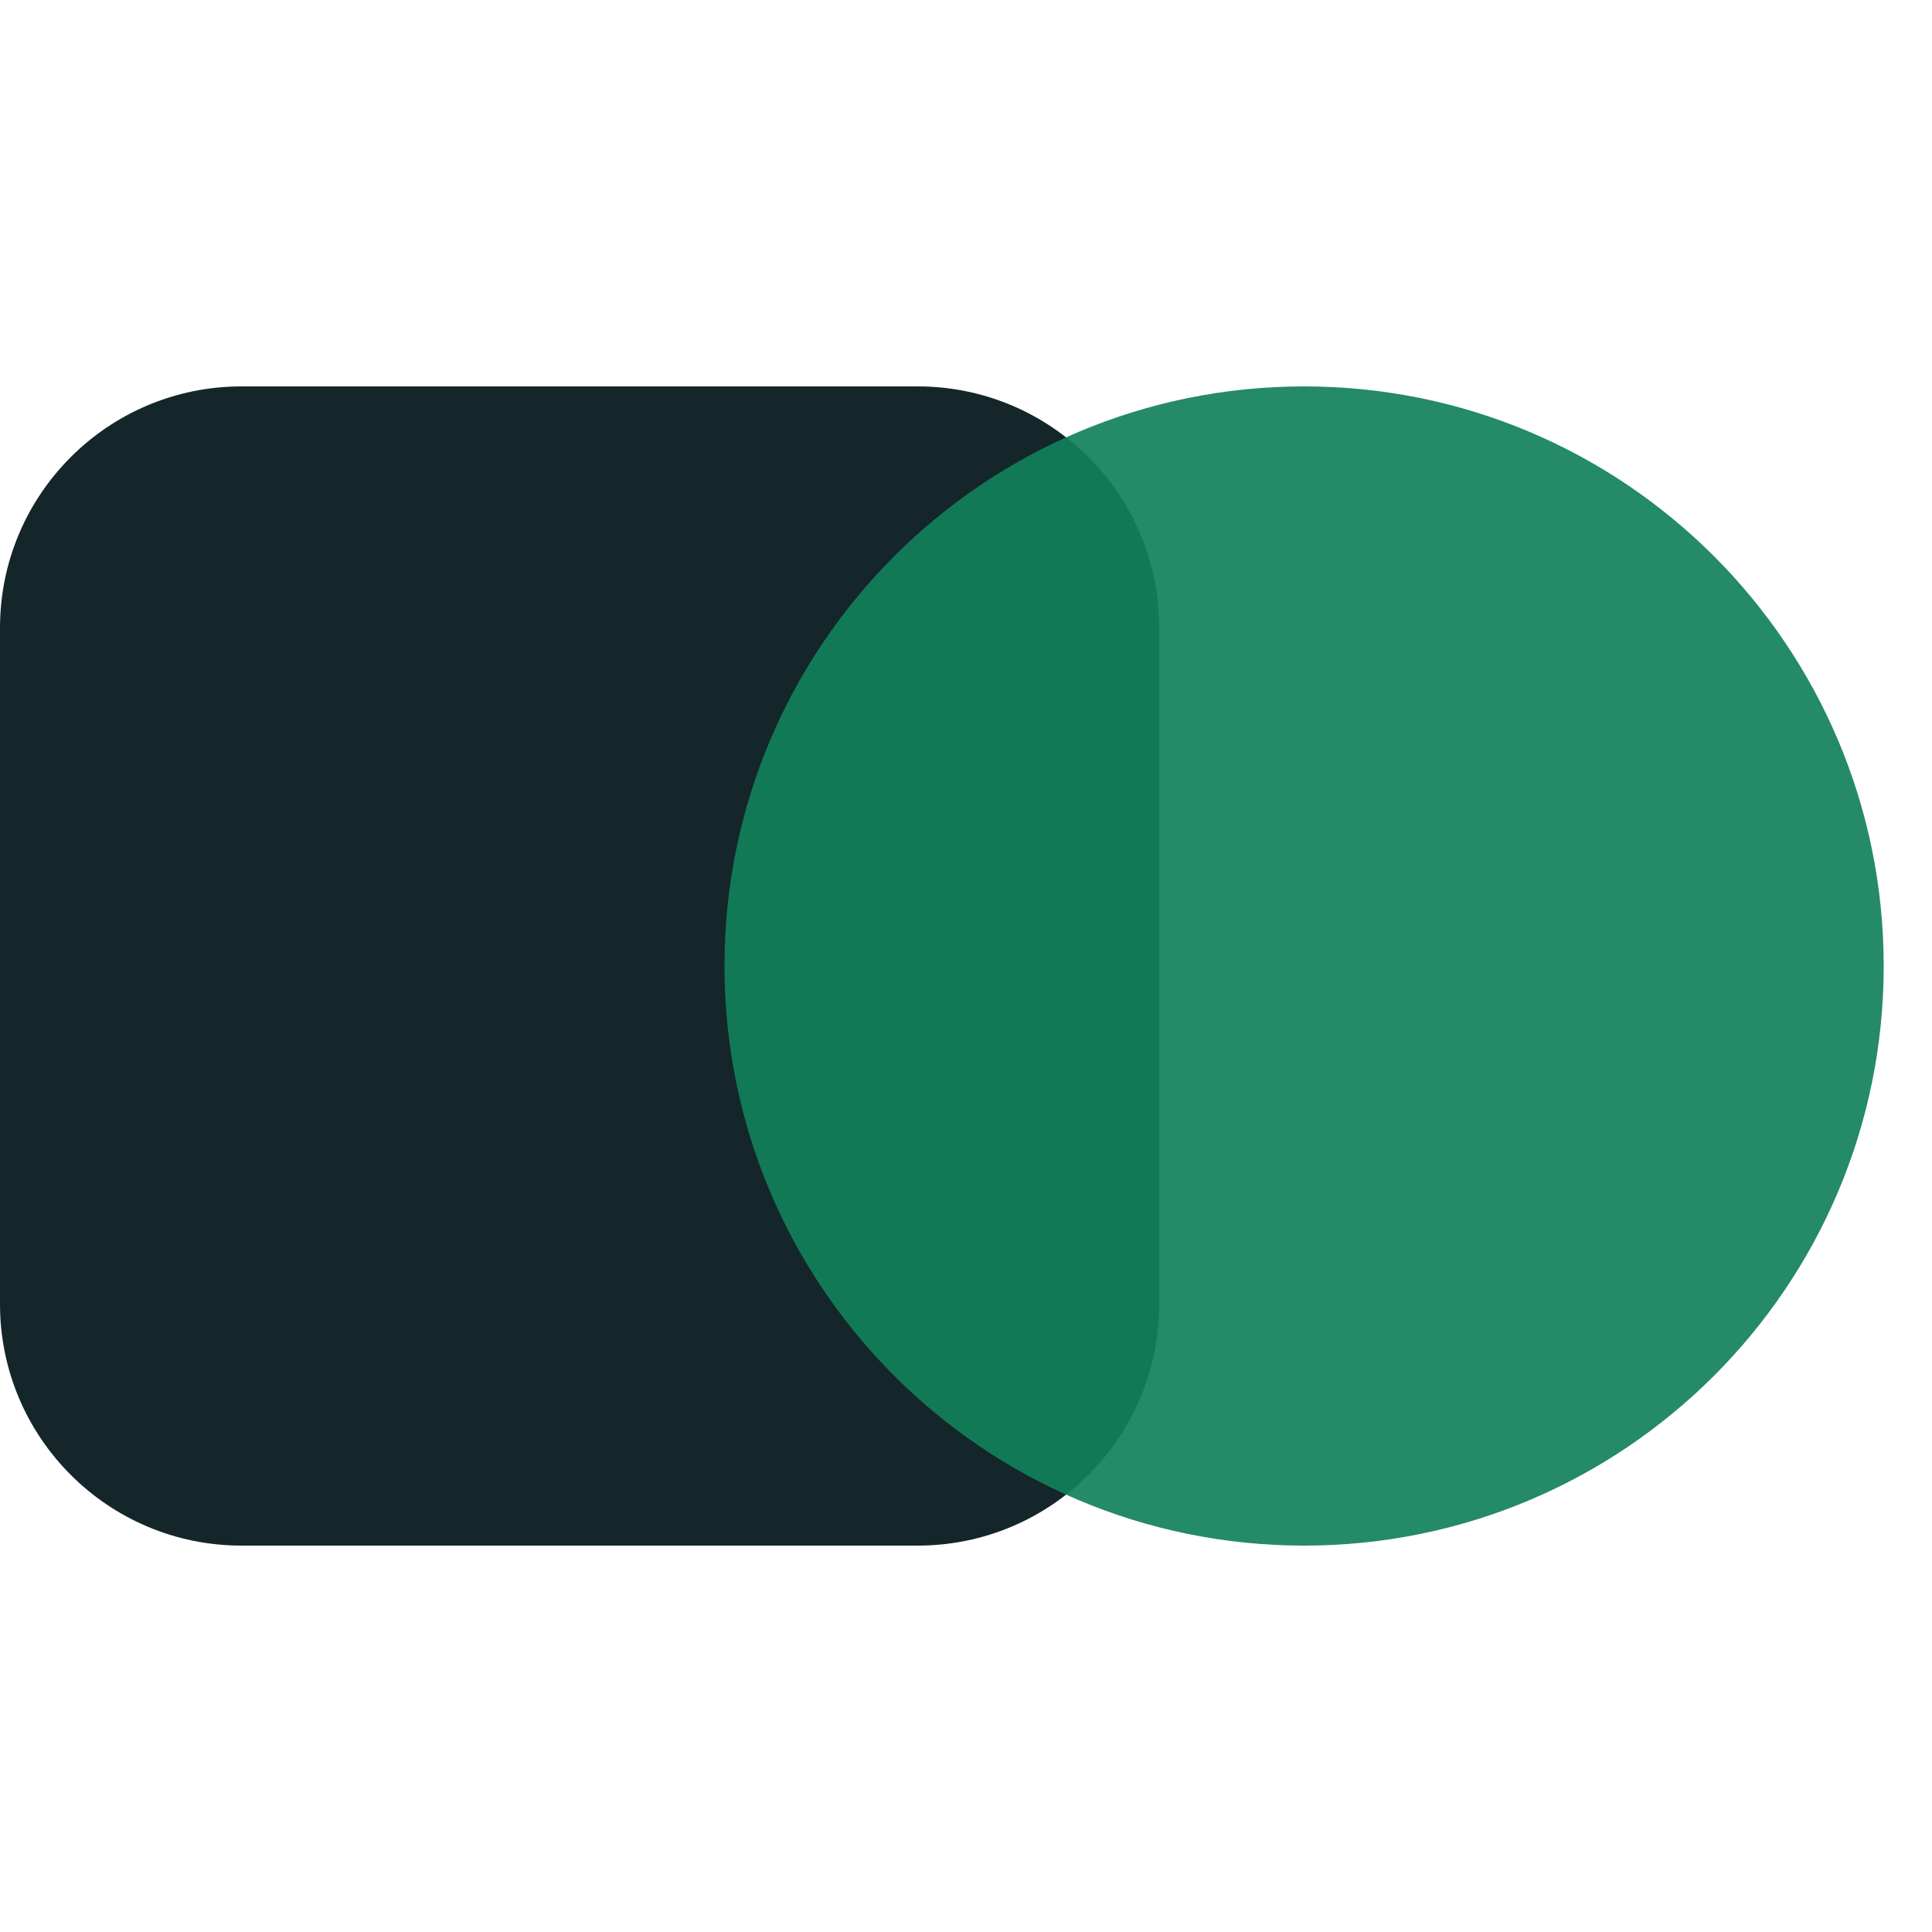
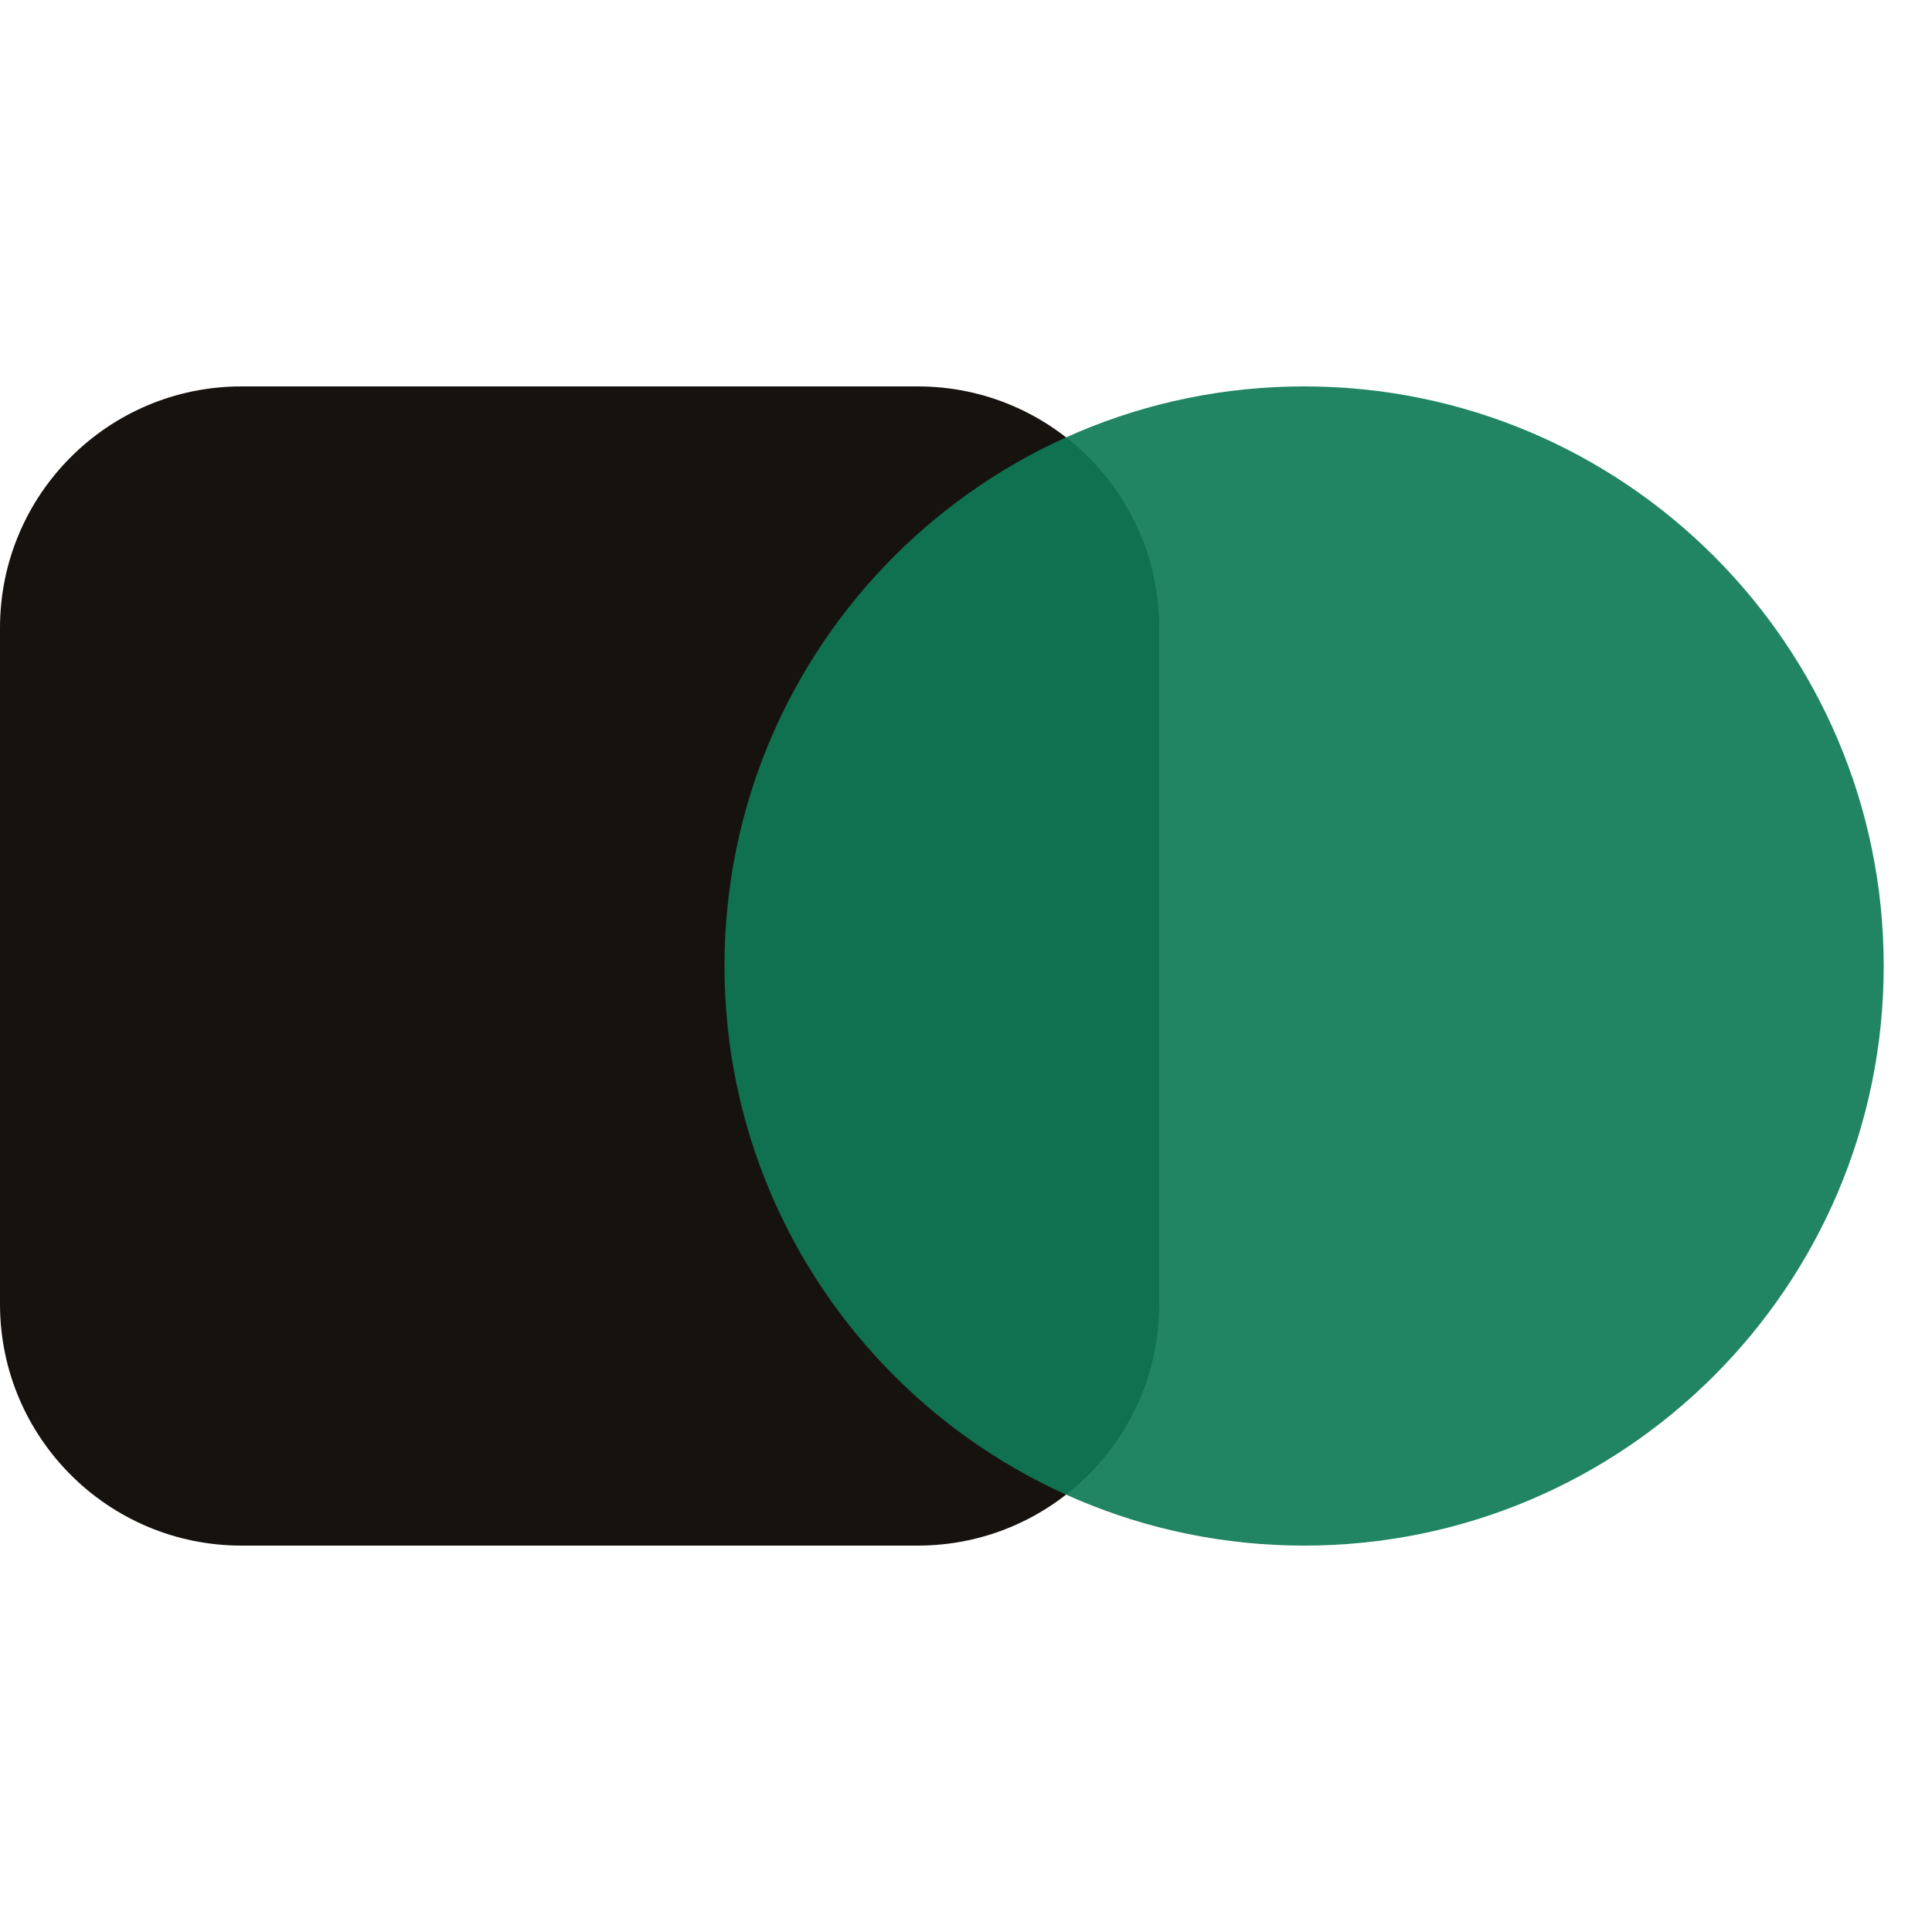
<svg xmlns="http://www.w3.org/2000/svg" viewBox="0 0 40 40">
-   <style>rect{fill:#14262A}circle{fill:#12805C}@media(prefers-color-scheme:dark){rect{fill:#E6EEE8}circle{fill:#55D0A0}}</style>
+   <style>rect{fill:#16130F}circle{fill:#0F7A55}@media(prefers-color-scheme:dark){rect{fill:#F3F0E9}circle{fill:#4FCB9A}}</style>
  <rect y="8" width="24" height="24" rx="5" />
  <circle cx="27" cy="20" r="12" fill-opacity=".92" />
</svg>
